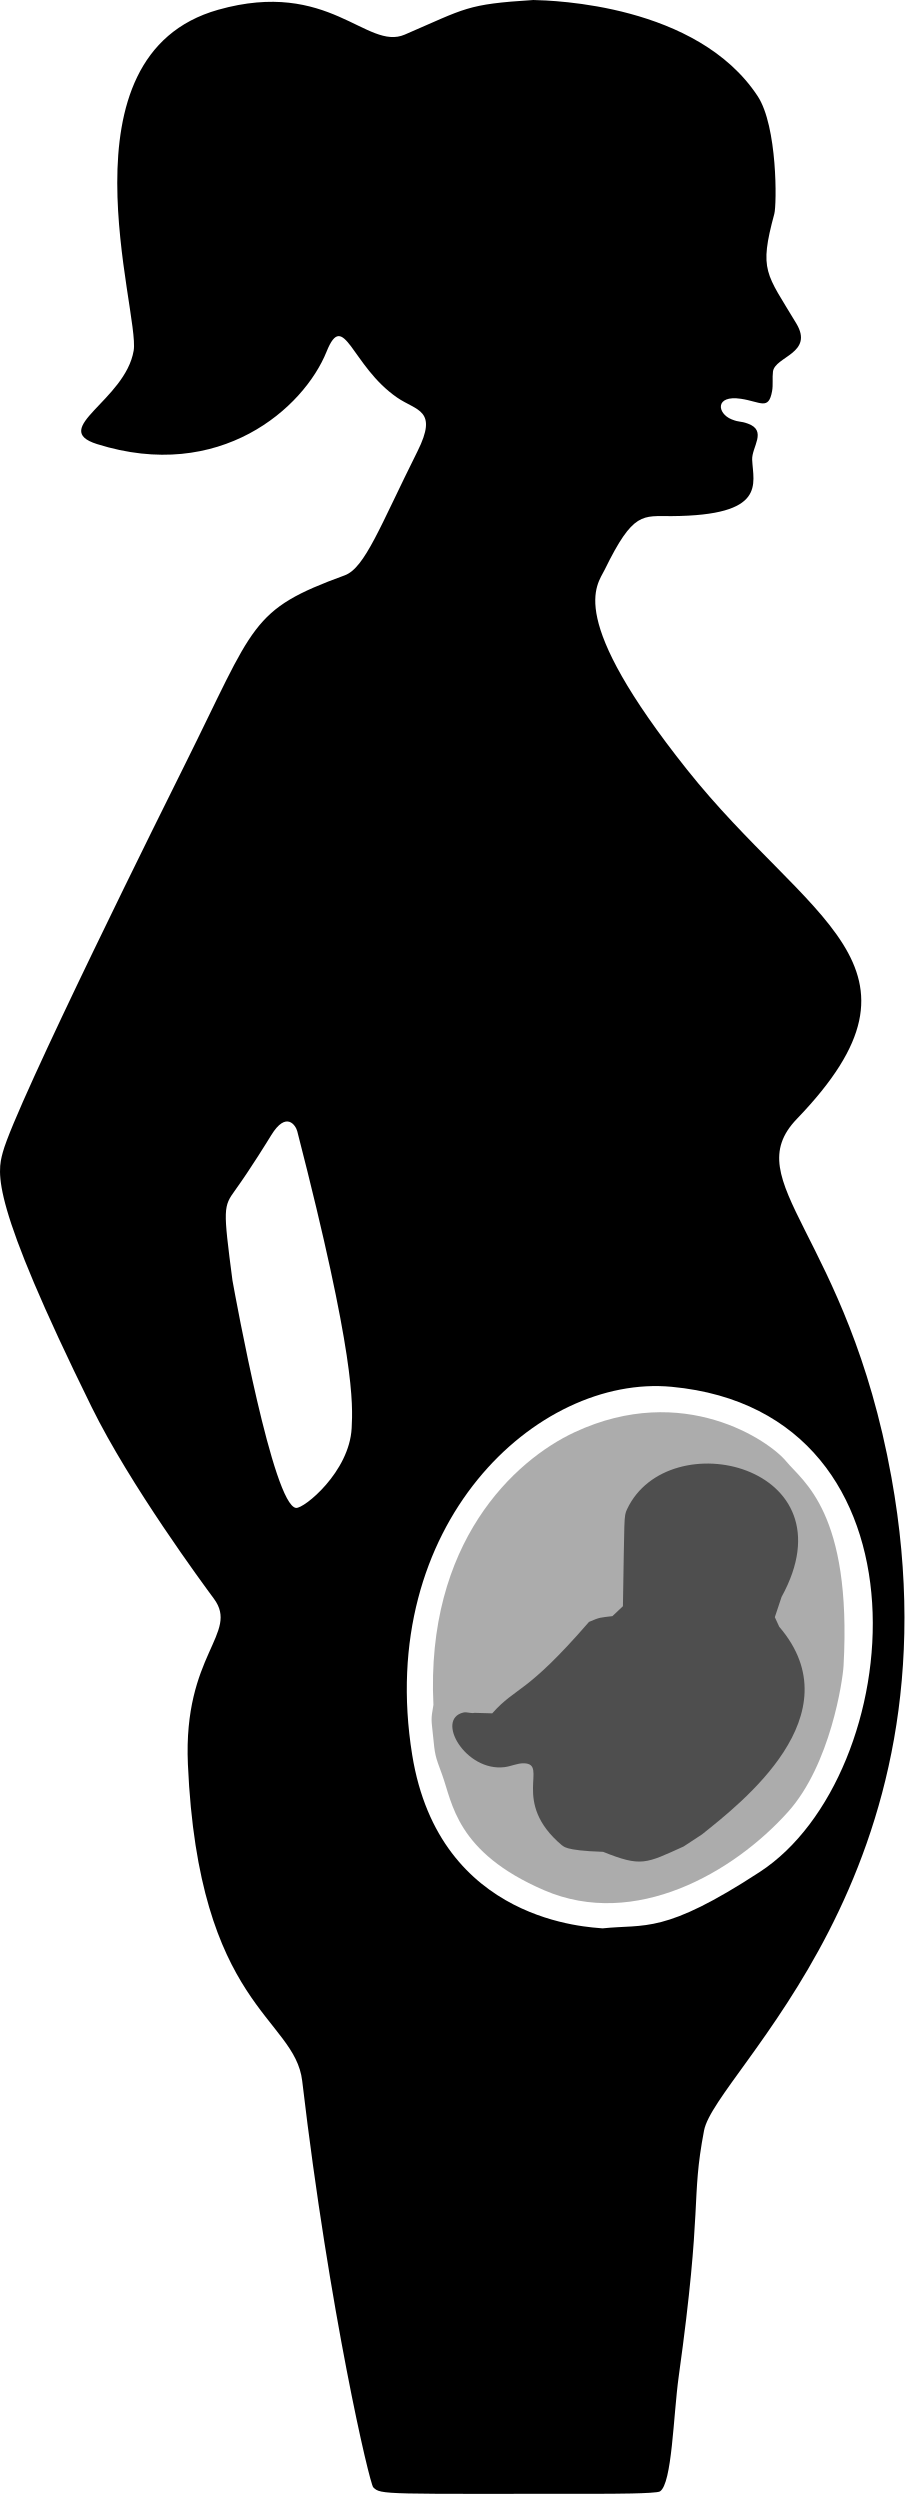
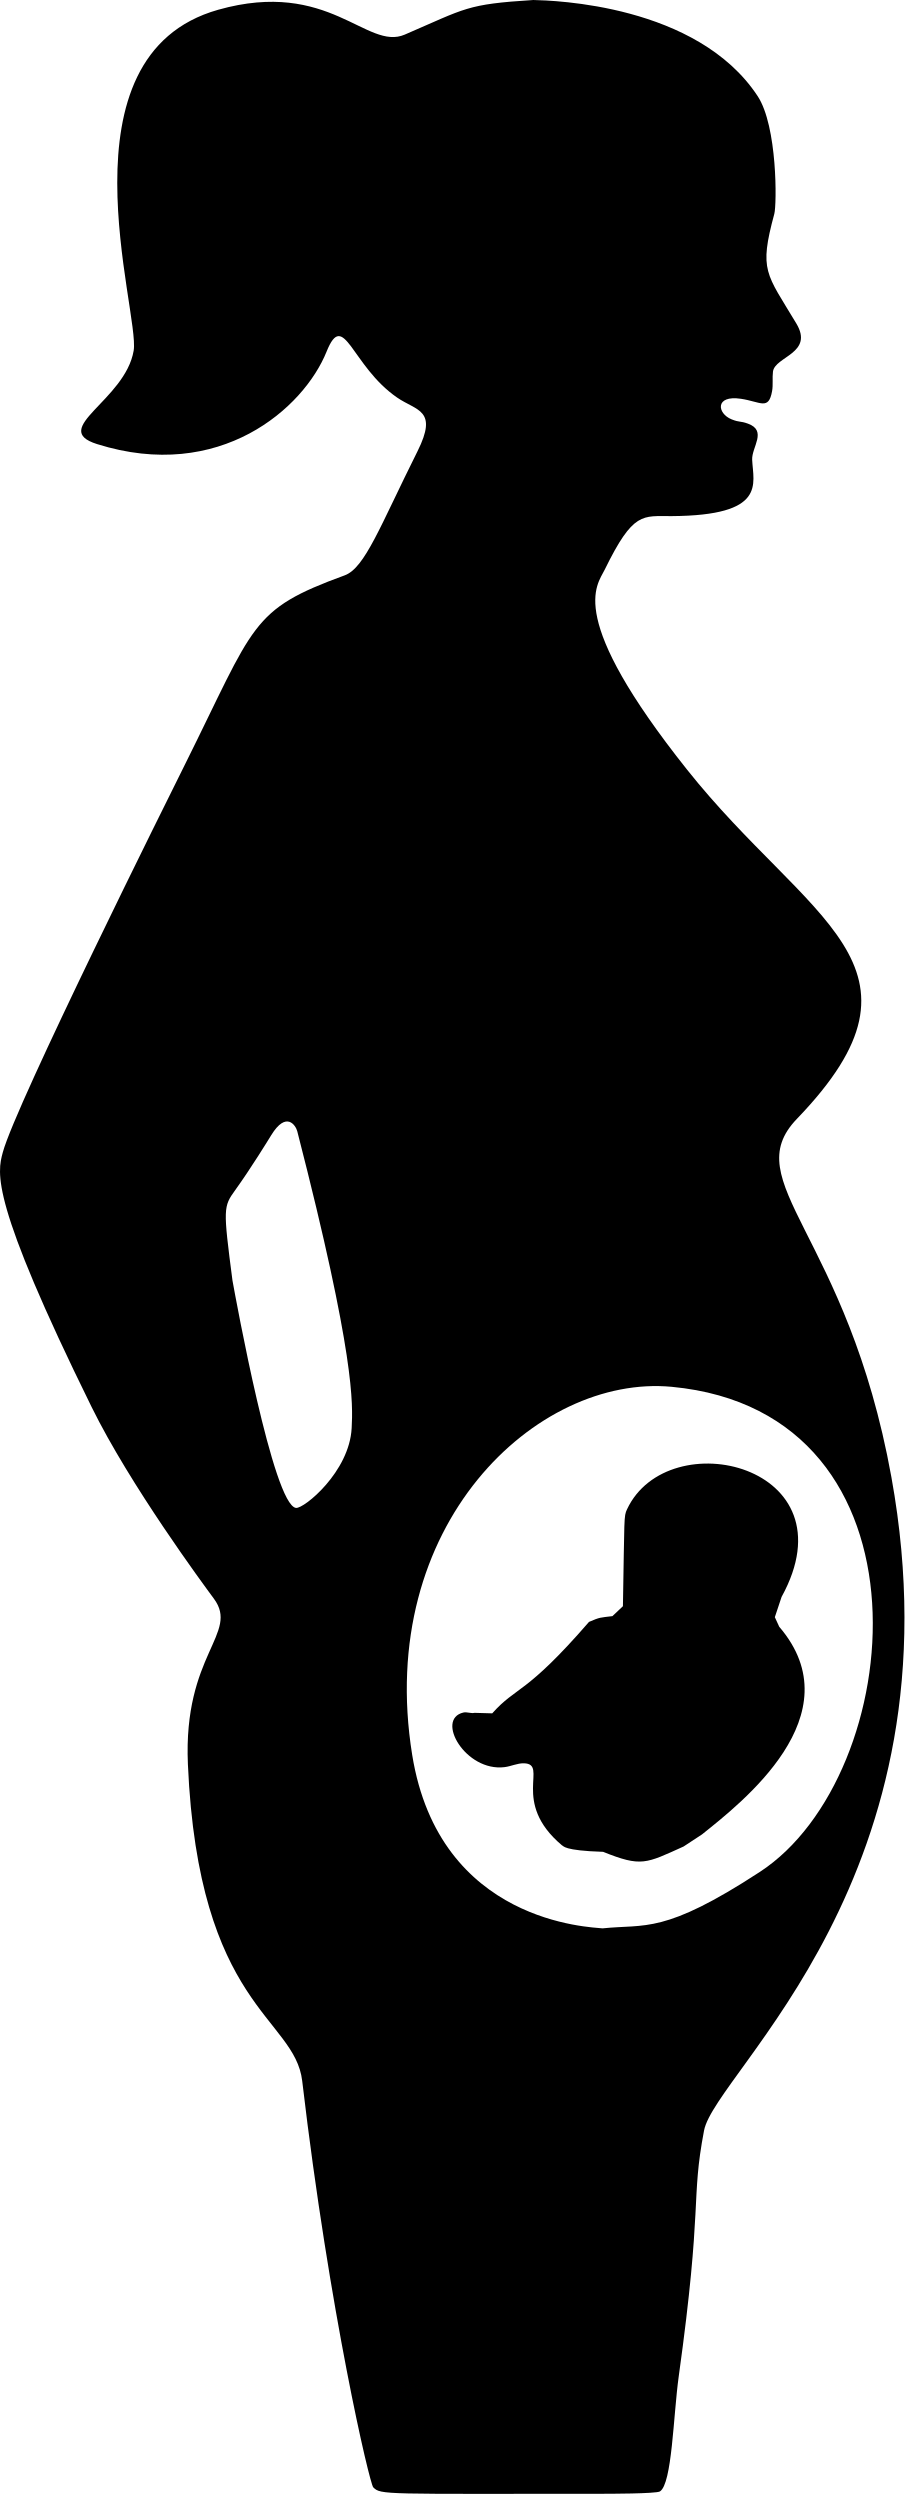
<svg xmlns="http://www.w3.org/2000/svg" width="100%" height="100%" viewBox="0 0 92 253" version="1.1" xml:space="preserve" style="fill-rule:evenodd;clip-rule:evenodd;stroke-linejoin:round;stroke-miterlimit:2;">
-   <g transform="matrix(1,0,0,1,-1035.526,-1032.961)">
-     <g transform="matrix(1,0,0,1,473,857)">
+   <g transform="matrix(1,0,0,1,-1017.526,-1321.961)">
+     <g transform="matrix(1,0,0,1,455,1146)">
      <path d="M616.5,175.961C618.475,176.011 633.07,176.384 639.199,185.686C641.215,188.745 641.14,196.666 640.886,197.604C639.322,203.392 640.048,203.577 643.117,208.703C644.922,211.717 640.943,212.031 640.75,213.57C640.668,214.224 640.778,214.897 640.661,215.545C640.305,217.517 639.517,216.62 637.509,216.318C634.854,215.918 635.092,217.805 636.559,218.397C637.397,218.734 637.4,218.537 638.218,218.834C640.194,219.551 638.588,221.21 638.645,222.486C638.755,224.938 640.145,228.13 630.5,228.192C627.553,228.211 626.622,227.678 623.725,233.607C622.925,235.244 619.759,238.39 632.061,253.855C644.309,269.252 658.122,273.656 643.176,289.186C637.027,295.575 648.273,300.742 652.738,325.459C660.011,365.723 634.902,385.646 633.776,391.568C632.415,398.724 633.661,398.83 631.212,416.46C630.66,420.439 630.545,427.317 629.308,428.095C628.932,428.331 623.965,428.331 623.5,428.331C601.265,428.334 601.076,428.459 600.298,427.677C599.934,427.312 595.875,410.073 593.109,386.551C592.349,380.084 582.613,379.103 581.541,354.499C581.055,343.337 586.778,341.274 584.17,337.745C583.077,336.265 575.71,326.295 571.8,318.355C561.502,297.437 562.242,294.686 562.81,292.577C564.124,287.695 579.681,256.466 581.226,253.363C588.365,239.032 587.83,237.683 597.405,234.188C599.463,233.436 600.985,229.216 604.774,221.637C606.894,217.396 604.689,217.558 602.708,216.19C598.081,212.996 597.333,207.176 595.576,211.543C593.27,217.275 584.767,224.809 572.346,220.902C567.46,219.364 575.206,216.487 576.054,211.443C576.709,207.545 568.113,181.594 584.619,176.945C595.839,173.785 599.645,181.118 603.483,179.465C609.734,176.774 609.676,176.394 616.5,175.961ZM623.504,371.111C627.884,370.65 629.695,371.751 639.428,365.395C654.341,355.657 657.776,318.882 630.51,316.307C616.852,315.018 600.488,330.262 604.238,353.548C606.99,370.631 622.362,370.976 623.504,371.111ZM586.052,305.547C586.394,307.428 590.183,328.284 592.48,328.562C593.286,328.66 597.892,324.908 598.114,320.48C598.236,318.04 598.476,313.246 592.609,290.443C592.463,289.876 591.511,288.336 589.972,290.844C589.695,291.297 587.907,294.21 586.337,296.391C585.12,298.081 585.098,298.21 586.052,305.547Z" />
    </g>
-     <g transform="matrix(1,0,0,1,473,857)">
-       <path d="M606.388,348.493C605.598,332.07 614.577,323.74 620.694,320.894C631.69,315.777 640.384,321.762 642.101,323.862C643.749,325.875 648.748,328.989 647.894,344.536C647.812,346.021 646.566,354.54 642.276,359.323C636.737,365.499 626.766,371.205 617.603,367.258C608.658,363.405 608.313,358.387 607.264,355.548C606.533,353.571 606.55,353.617 606.337,351.5C606.184,349.982 606.118,350.026 606.388,348.493Z" style="fill:rgb(172,172,172);" />
-     </g>
-     <g transform="matrix(1,0,0,1,473,857)">
-       <path d="M641.384,340.588C649.049,349.533 637.502,358.447 633.569,361.603L631.707,362.826C627.877,364.558 627.435,364.923 623.559,363.366C619.492,363.24 619.583,362.762 619.398,362.71C614.155,358.297 618.101,354.472 615.548,354.407C614.883,354.391 614.251,354.712 613.591,354.794C609.643,355.287 606.56,349.943 609.416,349.27C609.783,349.183 610.18,349.388 610.547,349.301L612.34,349.352C614.813,346.574 615.684,347.536 622.134,340.097C623.272,339.606 623.246,339.67 624.503,339.514L625.566,338.509C625.73,329.442 625.646,329.419 625.979,328.709C630.135,319.813 648.942,324.238 641.622,337.568L640.939,339.619L641.384,340.588Z" style="fill:rgb(78,78,78);" />
+     <g transform="matrix(1,0,0,1,455,1146)">
+       <path d="M641.384,340.588C649.049,349.533 637.502,358.447 633.569,361.603L631.707,362.826C627.877,364.558 627.435,364.923 623.559,363.366C619.492,363.24 619.583,362.762 619.398,362.71C614.155,358.297 618.101,354.472 615.548,354.407C614.883,354.391 614.251,354.712 613.591,354.794C609.643,355.287 606.56,349.943 609.416,349.27C609.783,349.183 610.18,349.388 610.547,349.301L612.34,349.352C614.813,346.574 615.684,347.536 622.134,340.097C623.272,339.606 623.246,339.67 624.503,339.514L625.566,338.509C625.73,329.442 625.646,329.419 625.979,328.709C630.135,319.813 648.942,324.238 641.622,337.568L640.939,339.619L641.384,340.588Z" />
    </g>
  </g>
</svg>
